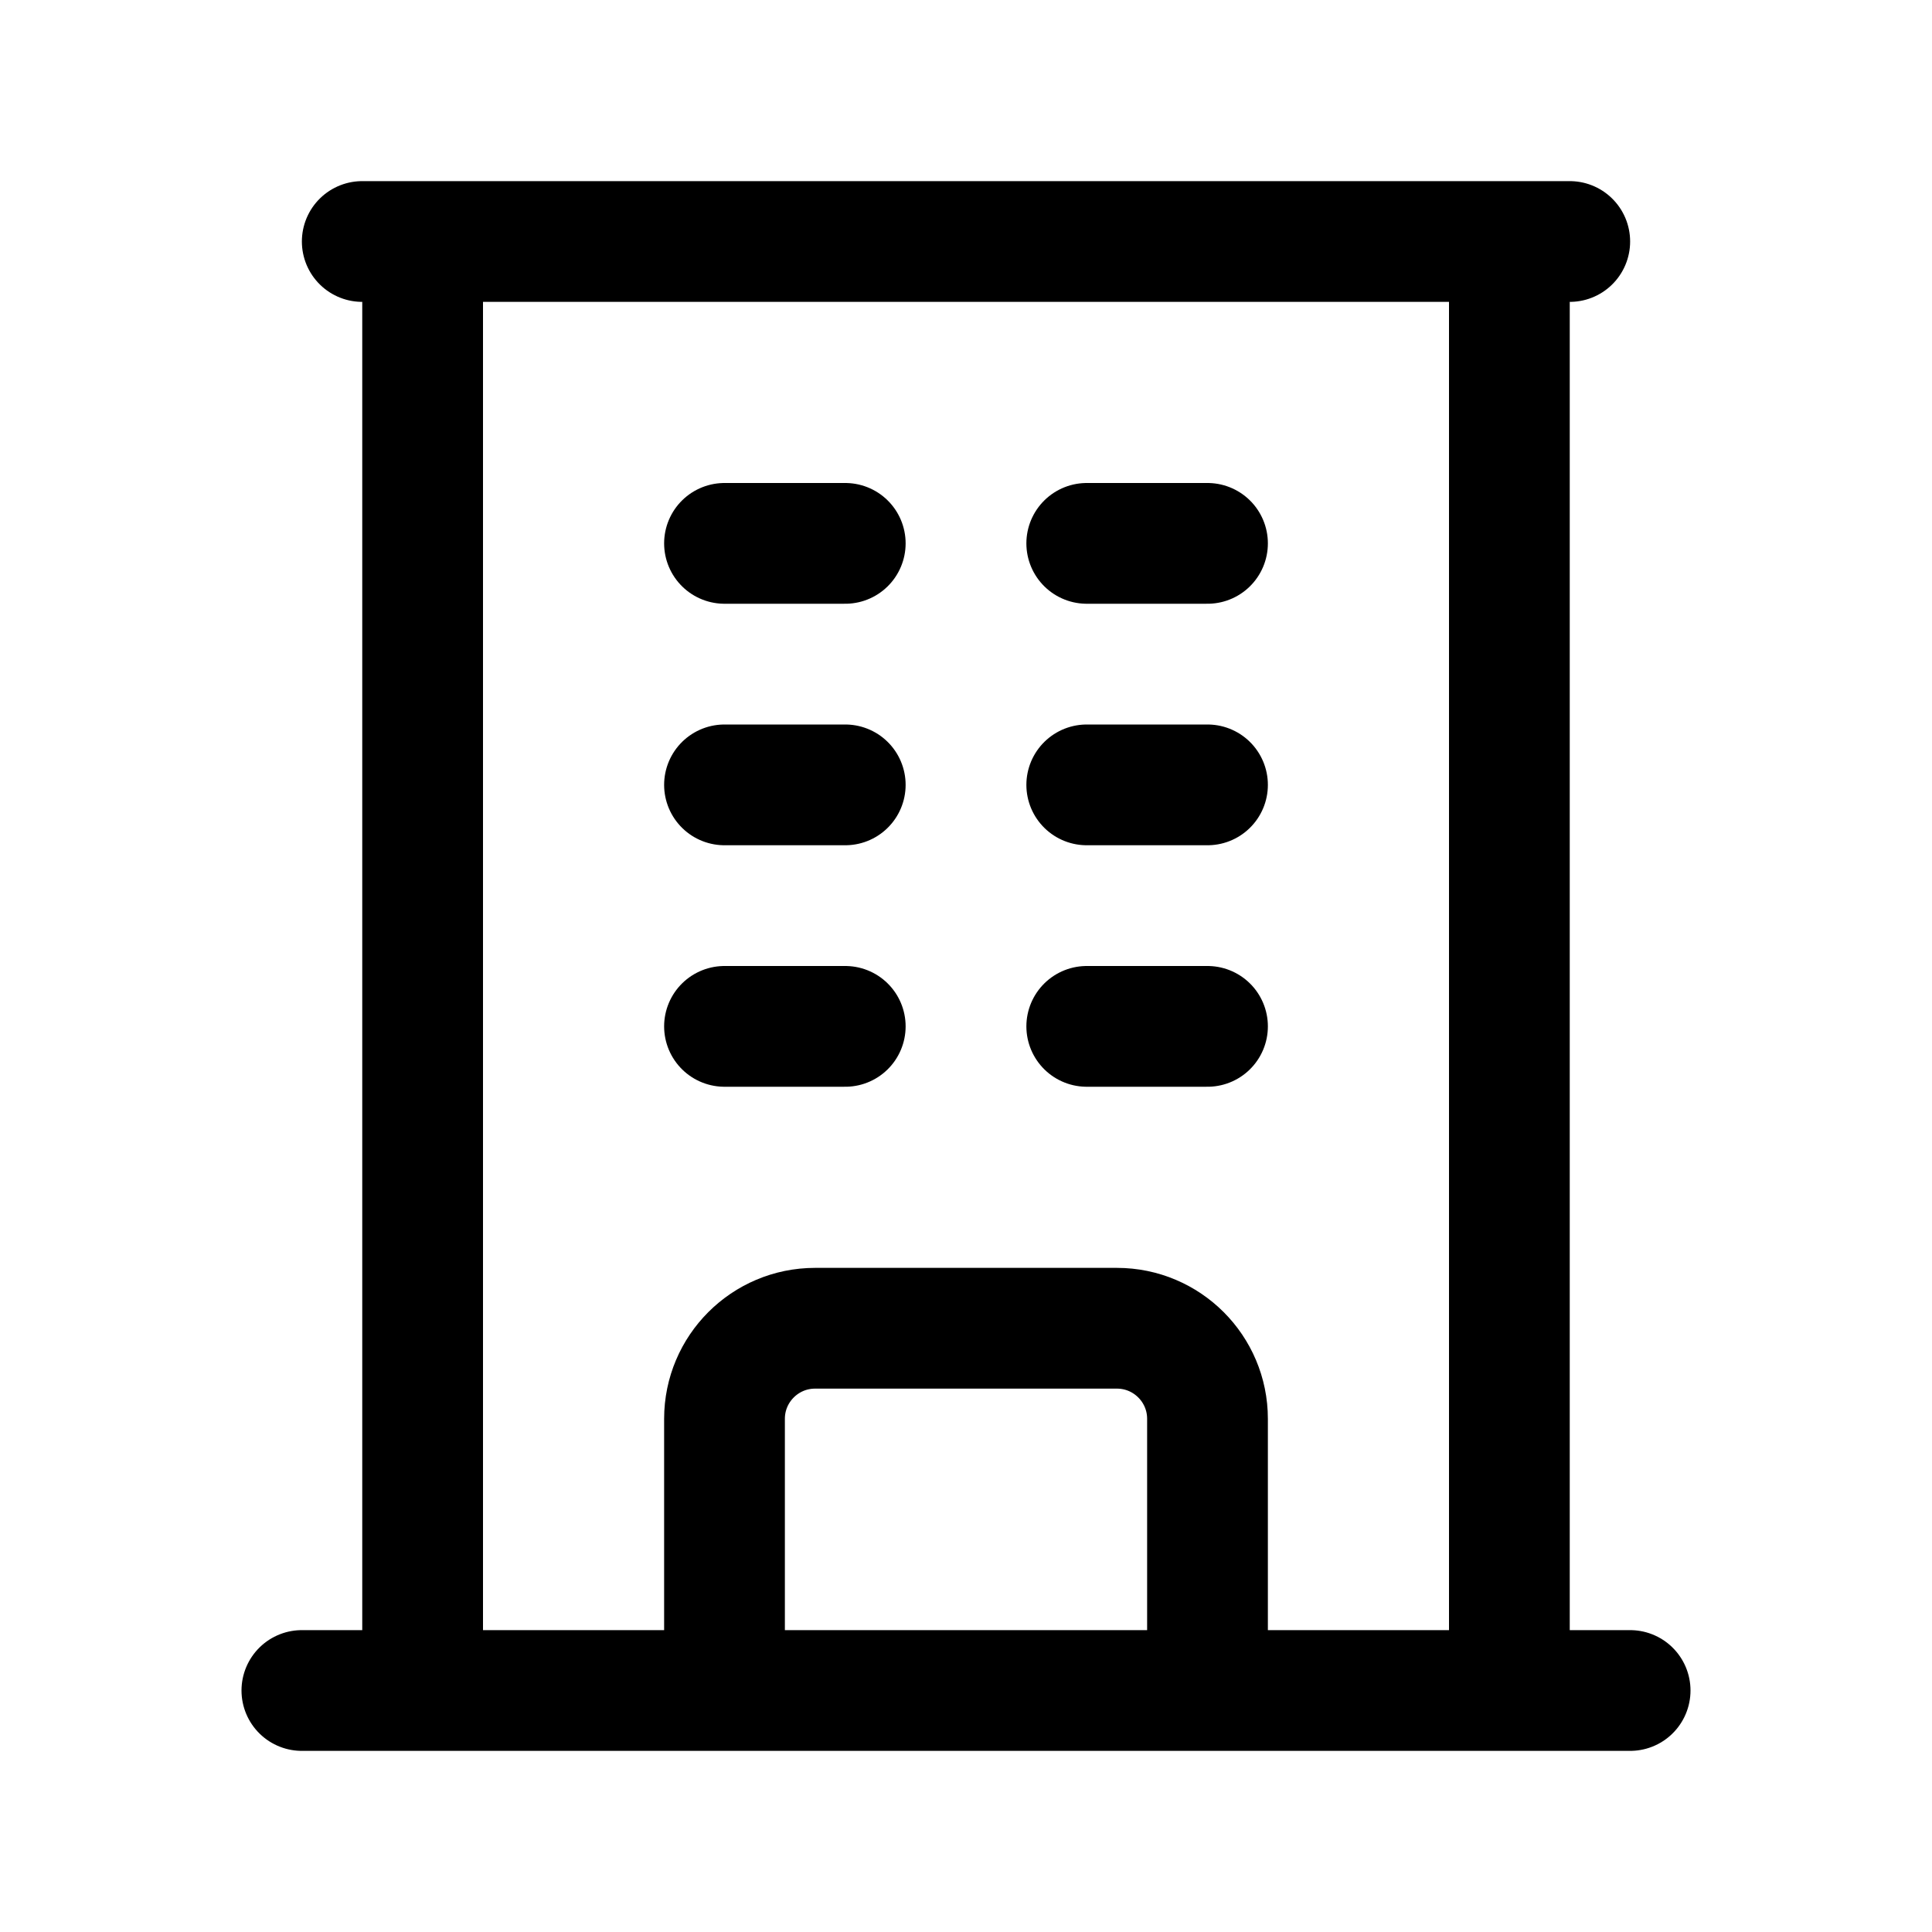
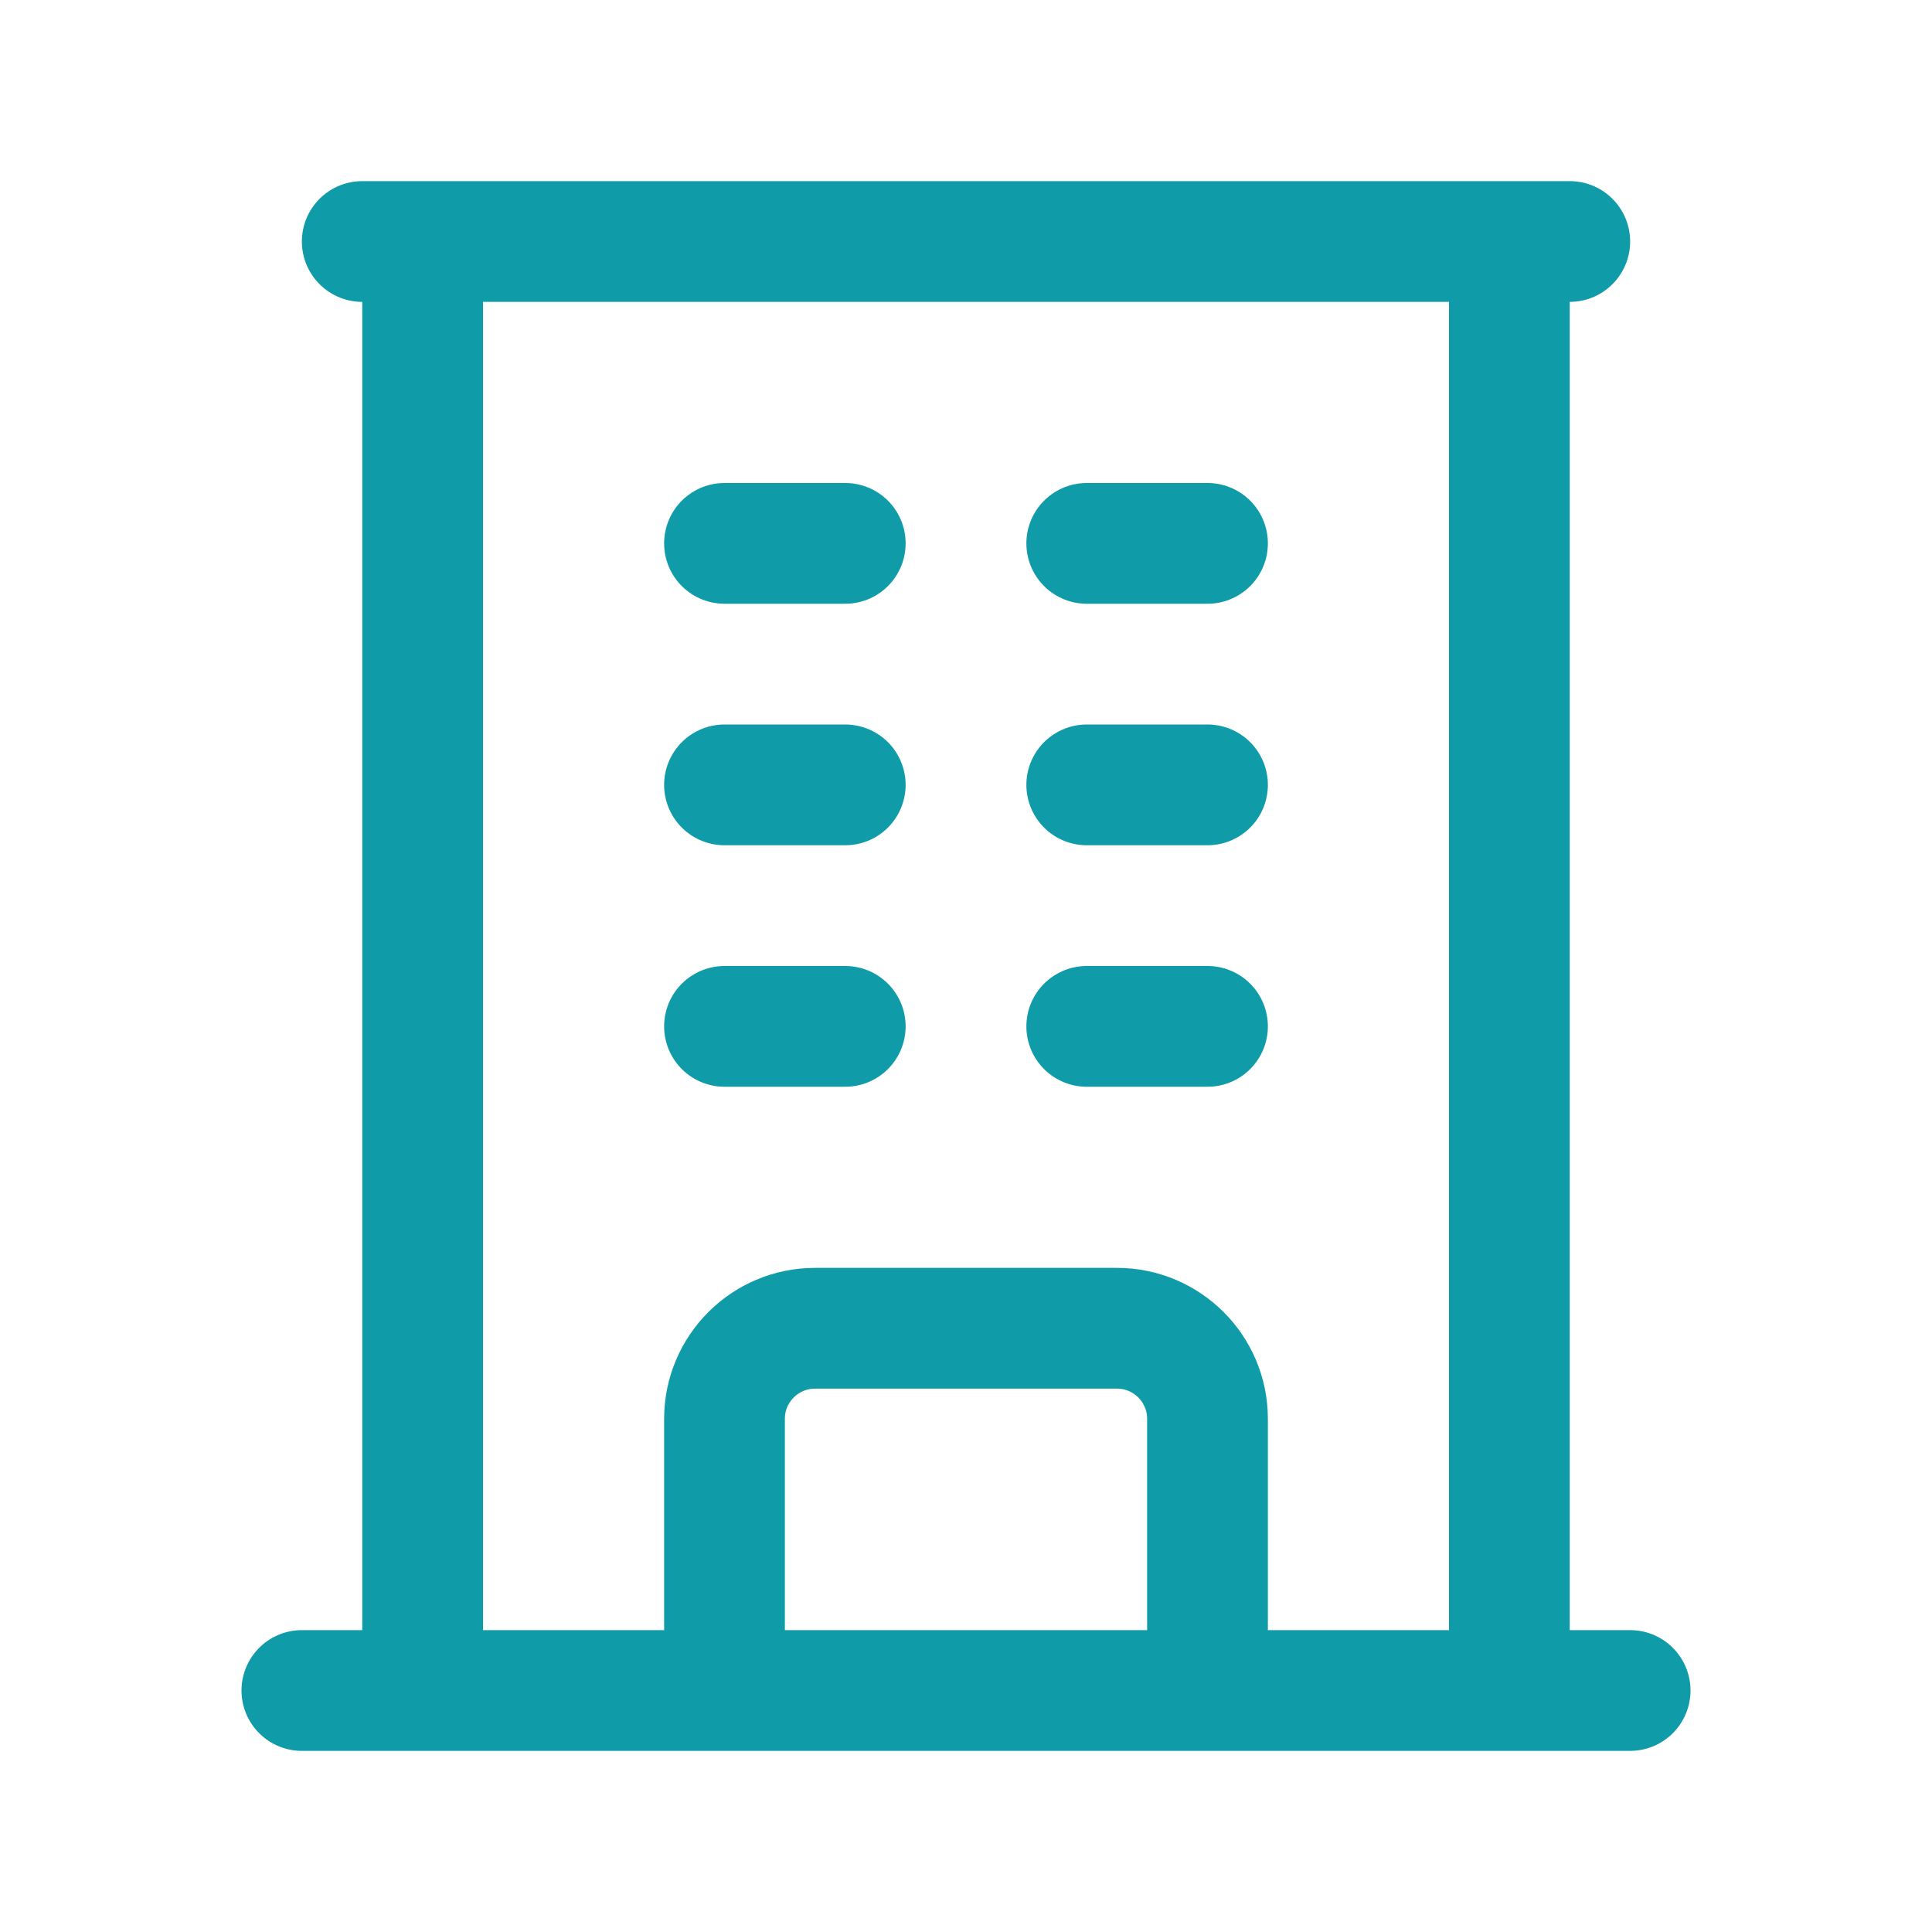
- <svg xmlns="http://www.w3.org/2000/svg" fill="none" viewBox="0 0 24 24" stroke-width="1.5" stroke="currentColor" aria-hidden="true">
+ <svg xmlns="http://www.w3.org/2000/svg" fill="none" viewBox="0 0 24 24" stroke-width="1.5" stroke="#0F9BA8" aria-hidden="true">
  <path stroke-linecap="round" stroke-linejoin="round" d="M3.75 21h16.5M4.5 3h15M5.25 3v18m13.5-18v18M9 6.75h1.5m-1.5 3h1.5m-1.5 3h1.5m3-6H15m-1.5 3H15m-1.5 3H15M9 21v-3.375c0-.621.504-1.125 1.125-1.125h3.75c.621 0 1.125.504 1.125 1.125V21" />
</svg>
